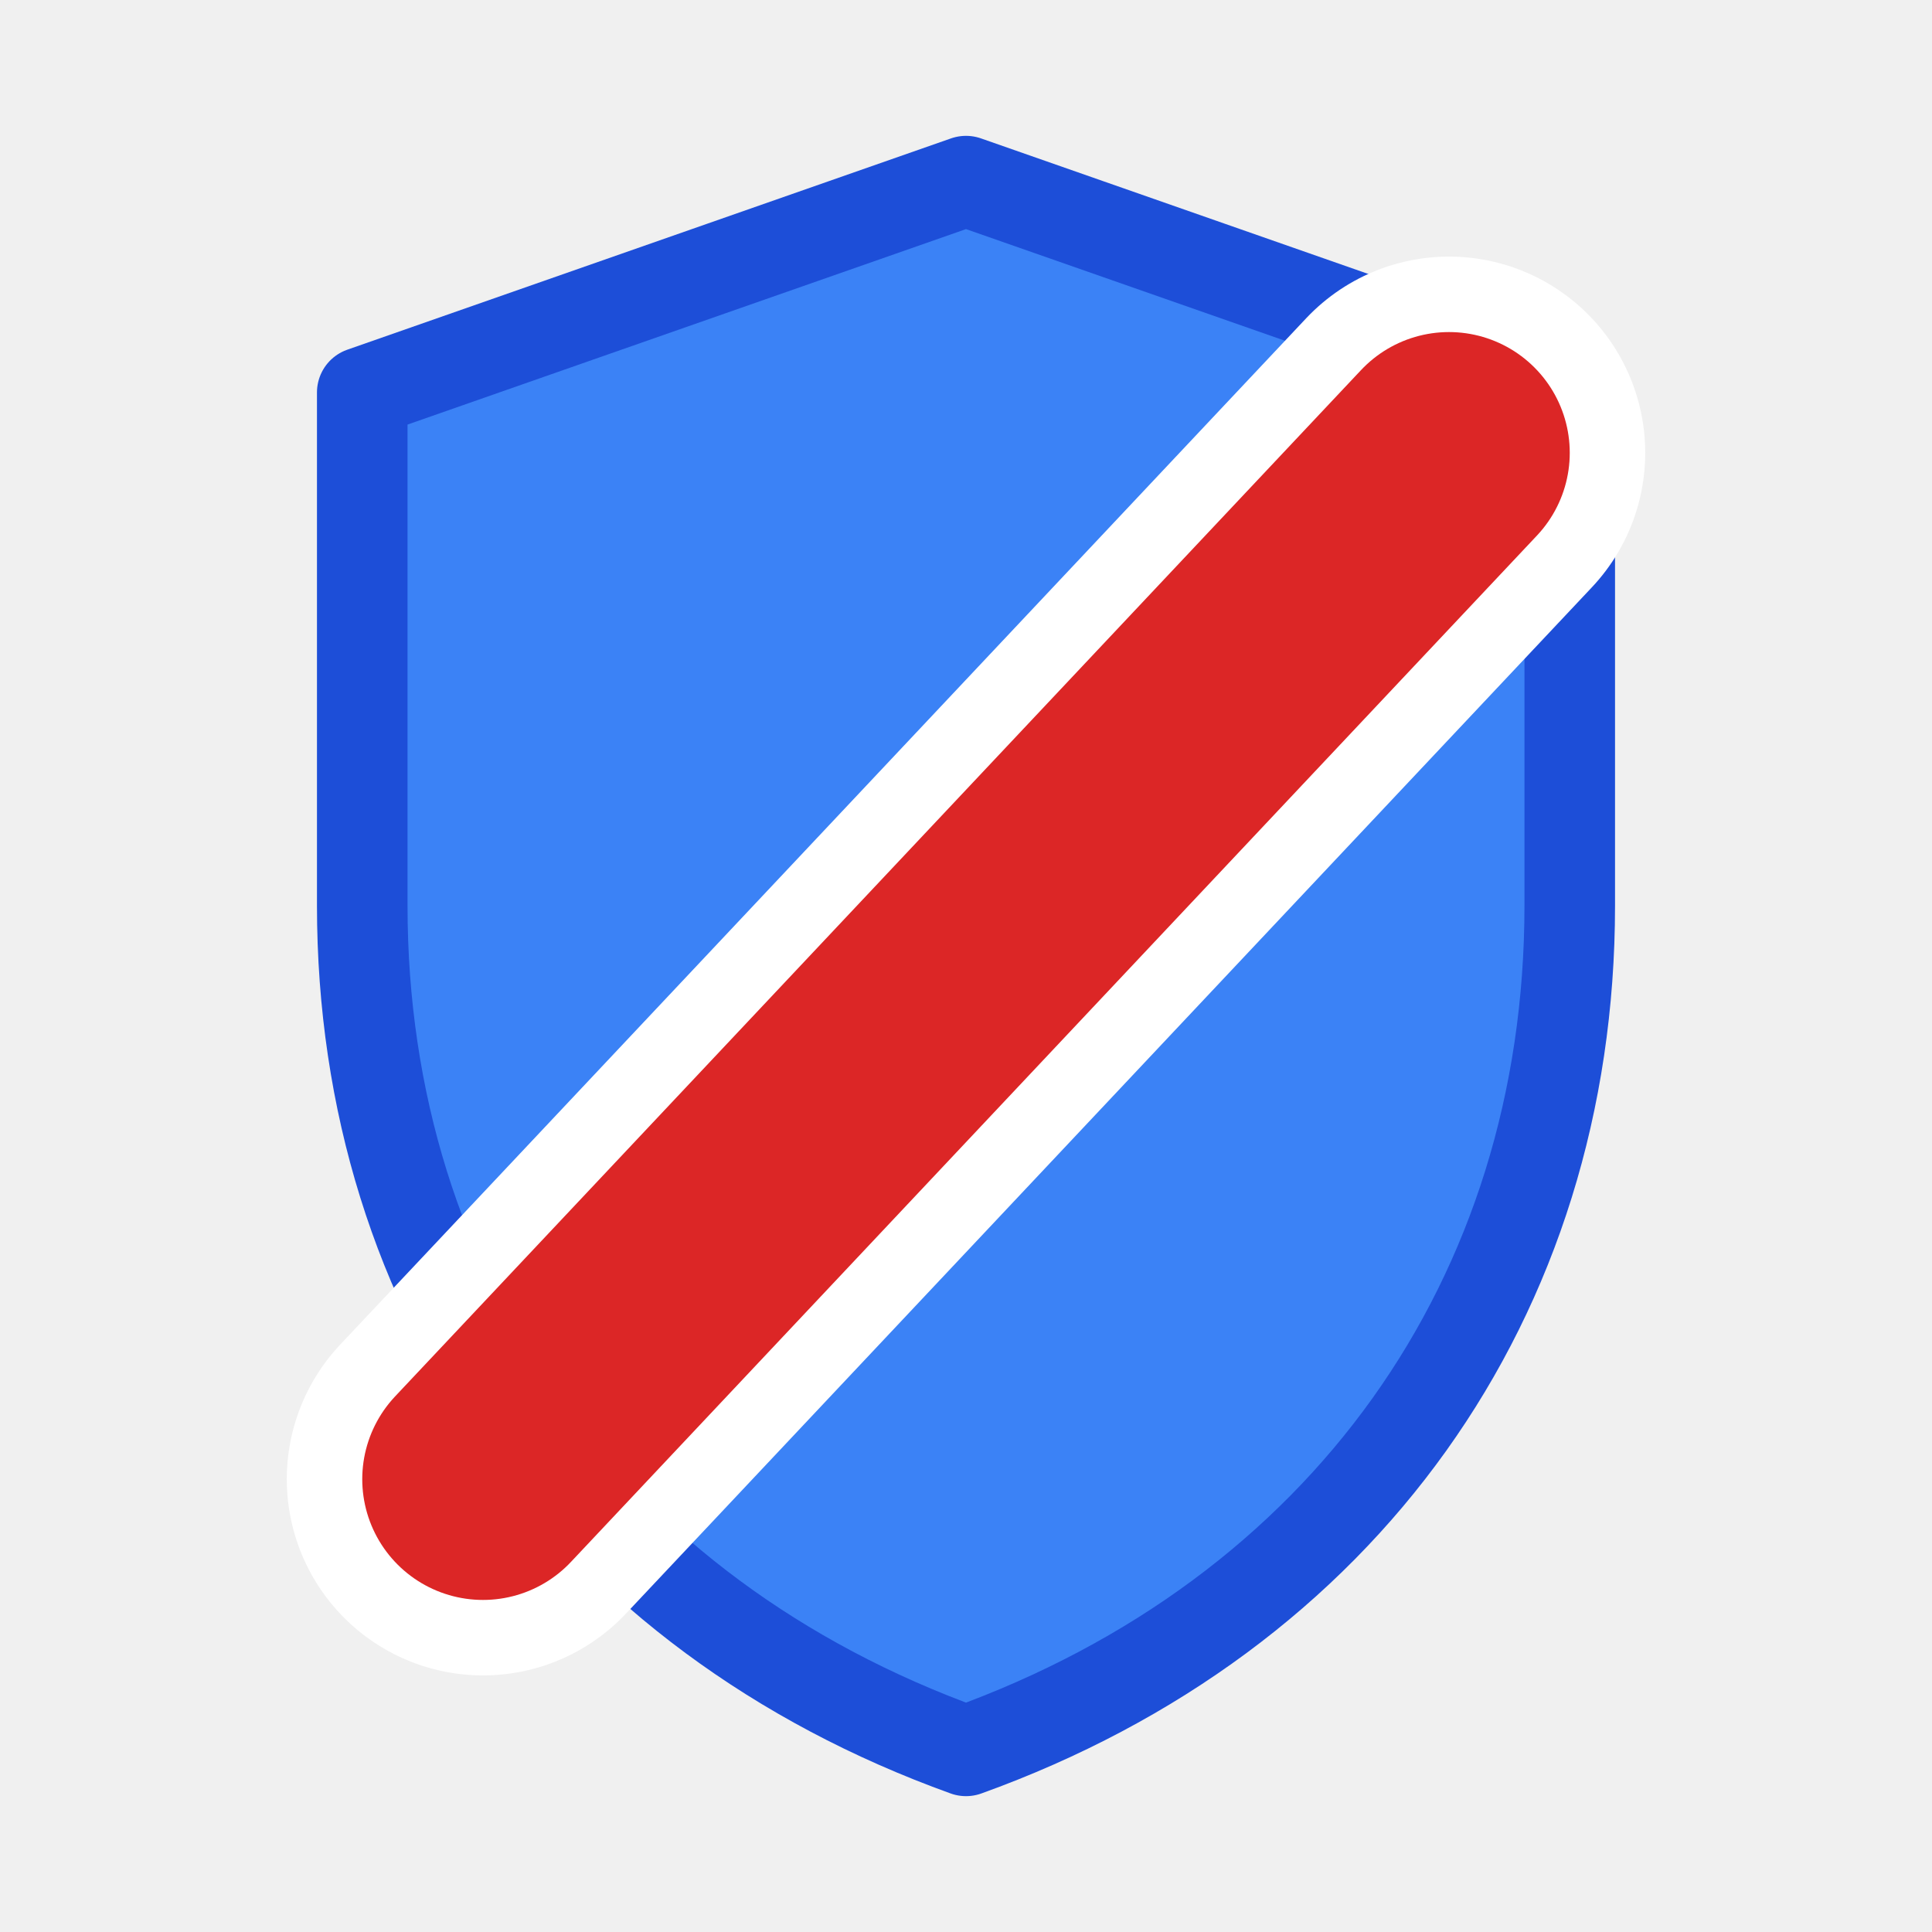
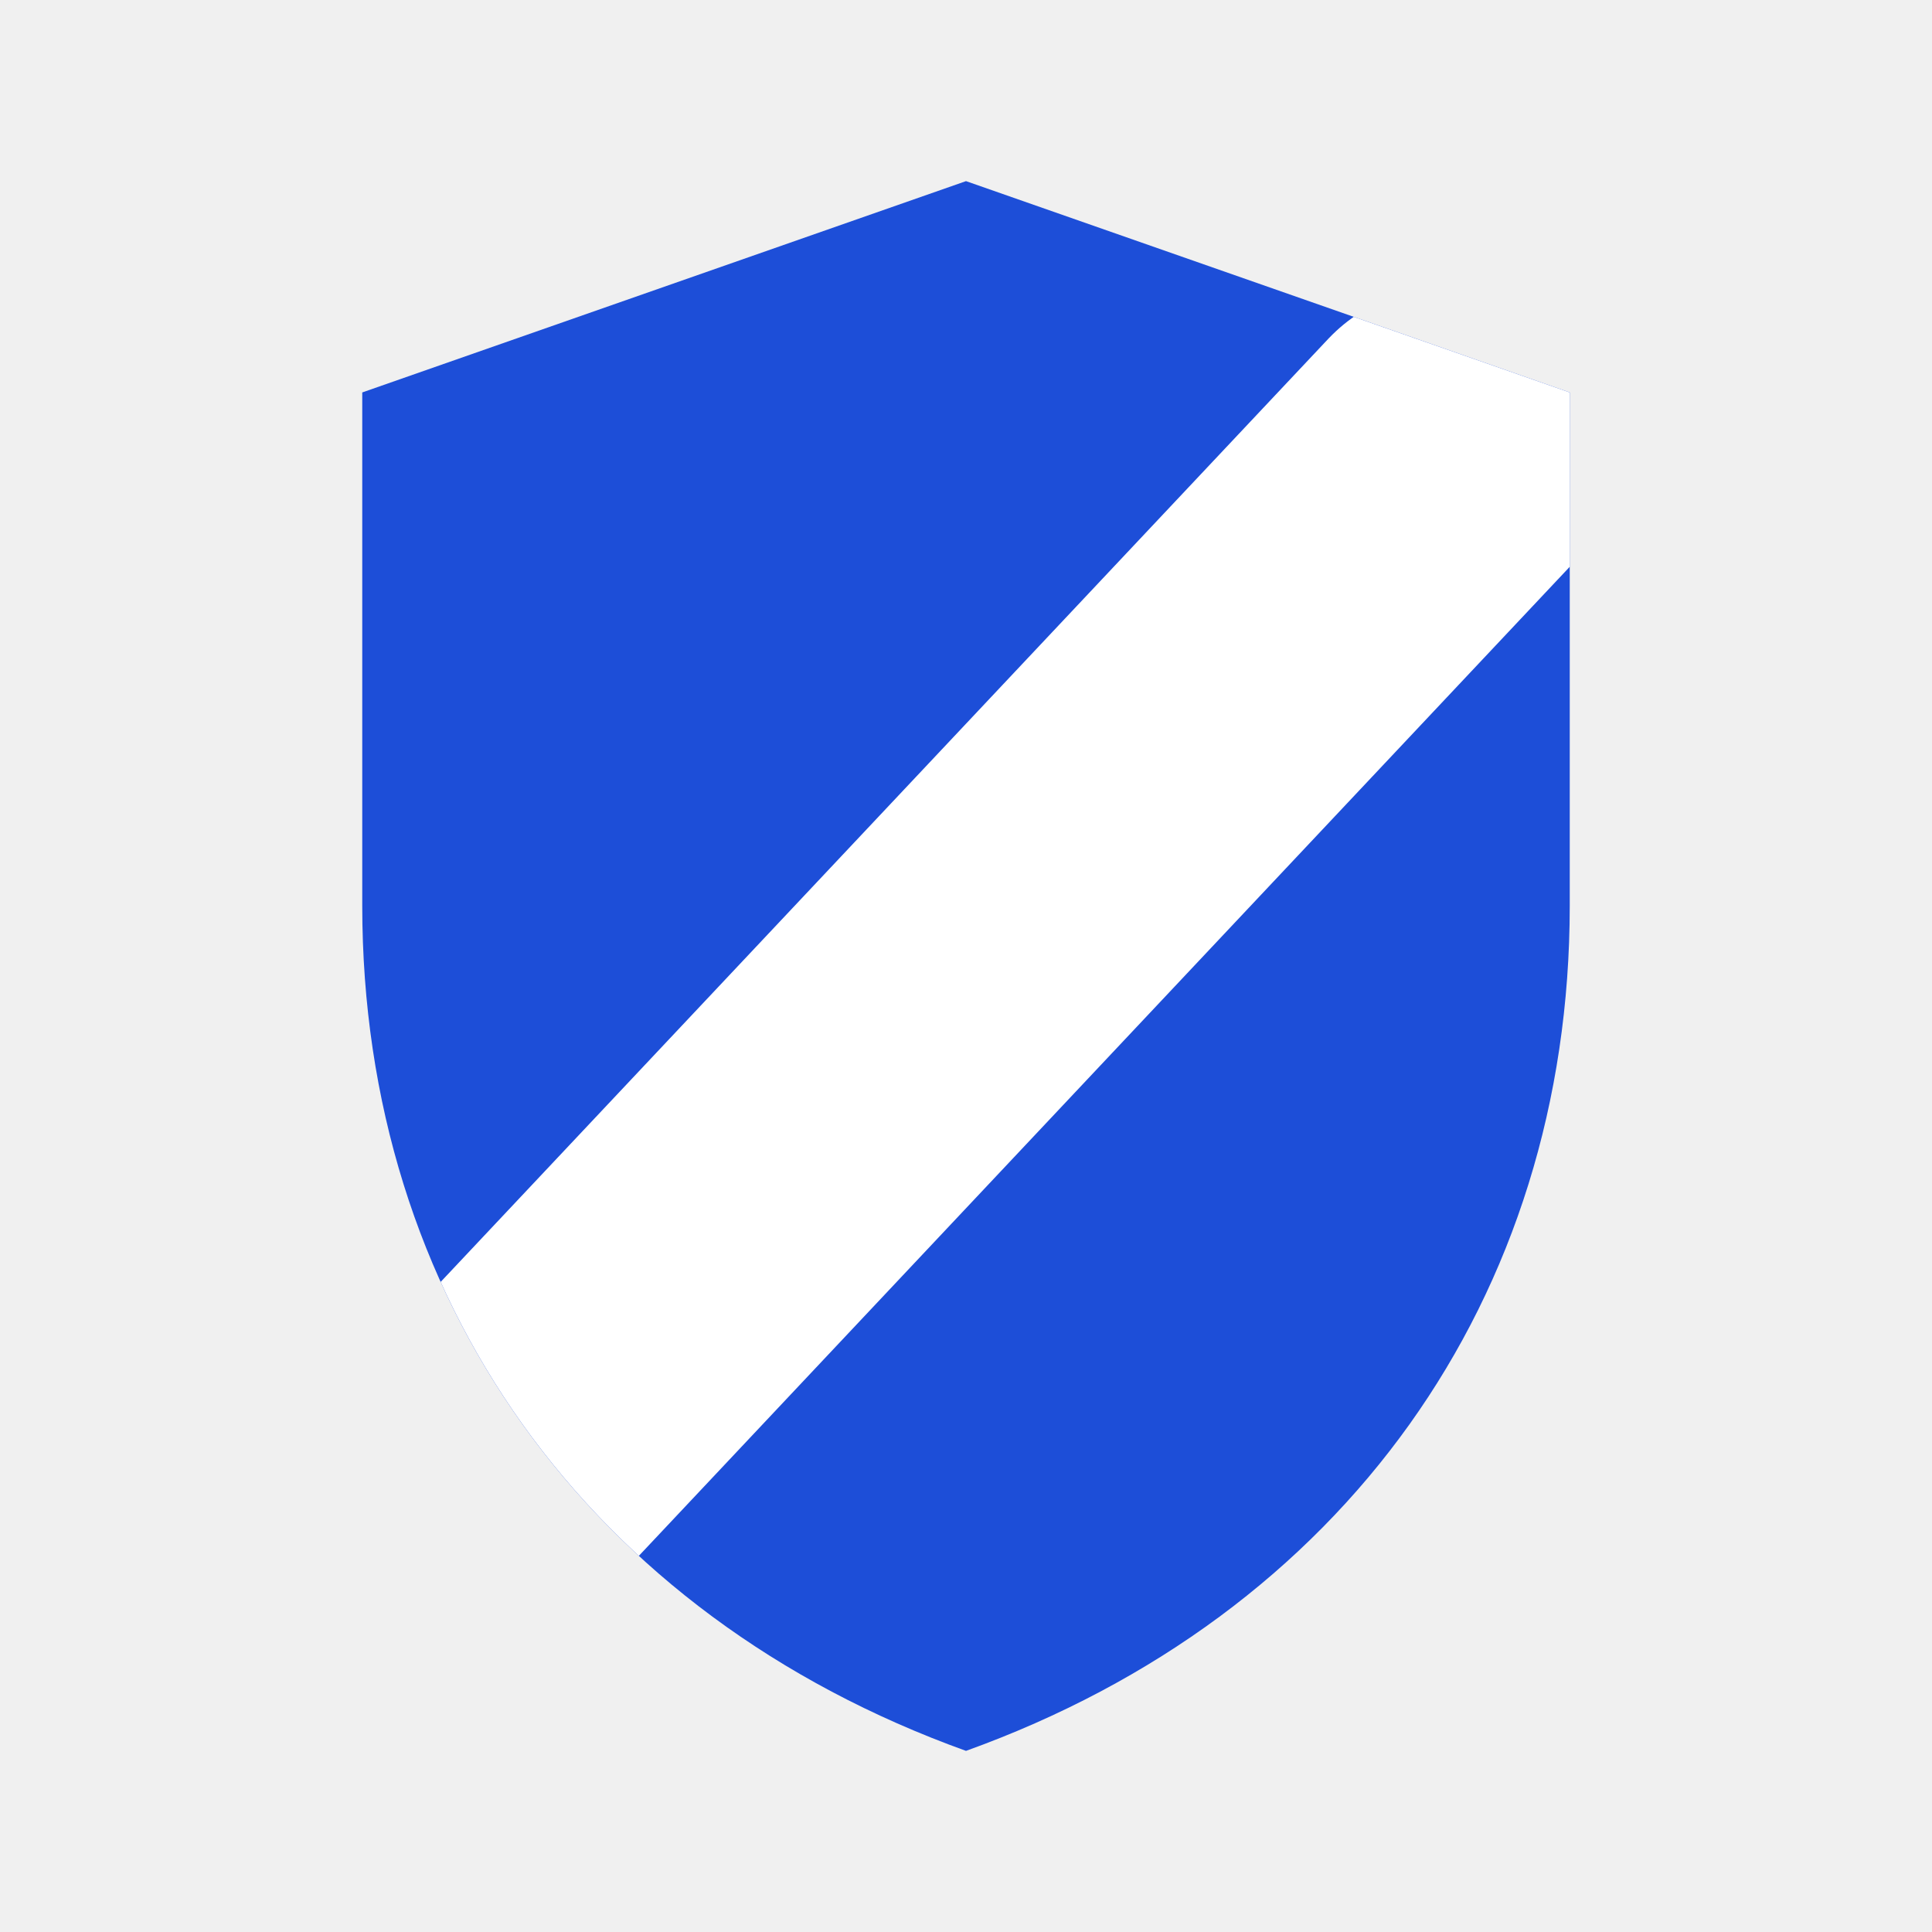
<svg xmlns="http://www.w3.org/2000/svg" viewBox="0 0 128 128" role="img" aria-label="URL Guard icon">
-   <path d="M64 12 104 26v34c0 26-15 47-40 56-25-9-40-30-40-56V26z" fill="#3b82f6" stroke="#1d4ed8" stroke-linejoin="round" stroke-width="6" />
-   <path d="M96 30 32 98" fill="none" stroke="#ffffff" stroke-linecap="round" stroke-width="26" />
-   <path d="M96 30 32 98" fill="none" stroke="#dc2626" stroke-linecap="round" stroke-width="16" />
+   <defs>
+     <clipPath id="shield-clip">
+       <path d="M64 12 104 26v34c0 26-15 47-40 56-25-9-40-30-40-56V26z" />
+     </clipPath>
+   </defs>
+   <path d="M64 12 104 26v34c0 26-15 47-40 56-25-9-40-30-40-56V26z" fill="#1d4ed8" stroke-linejoin="round" />
+   <path d="M96 30 32 98" clip-path="url(#shield-clip)" fill="none" stroke="#ffffff" stroke-linecap="round" stroke-width="22" />
</svg>
